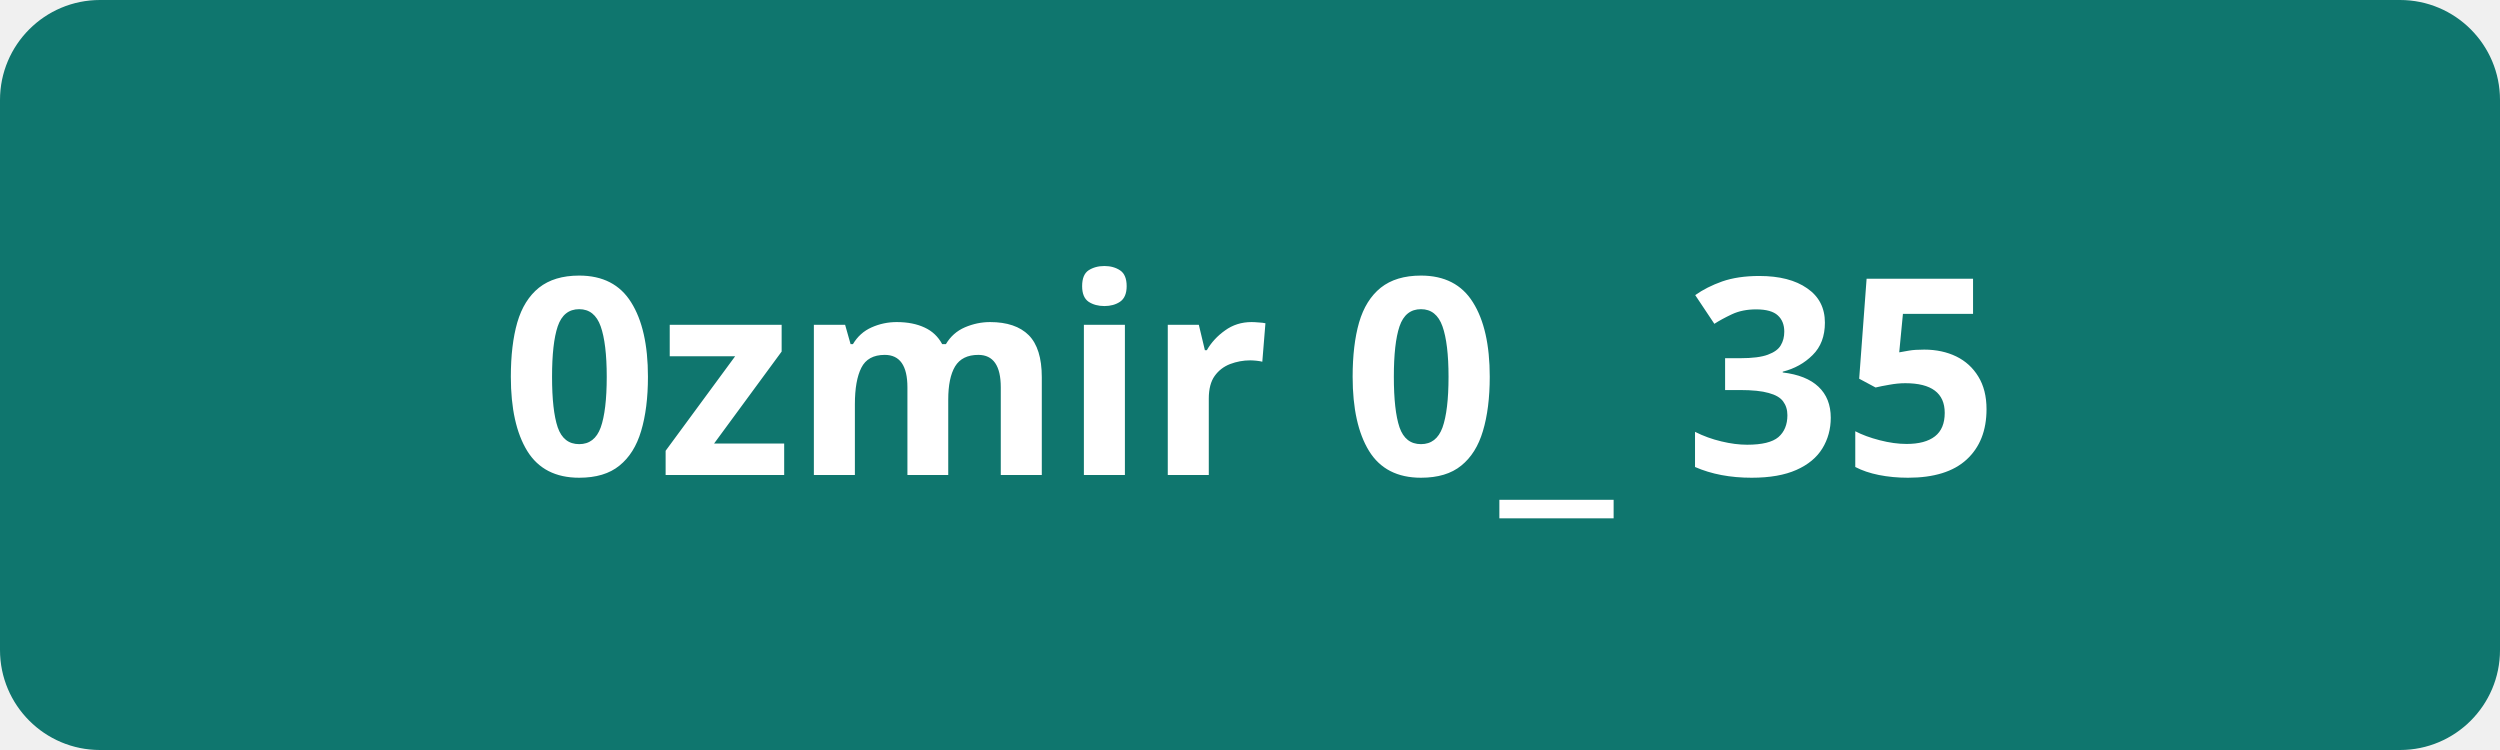
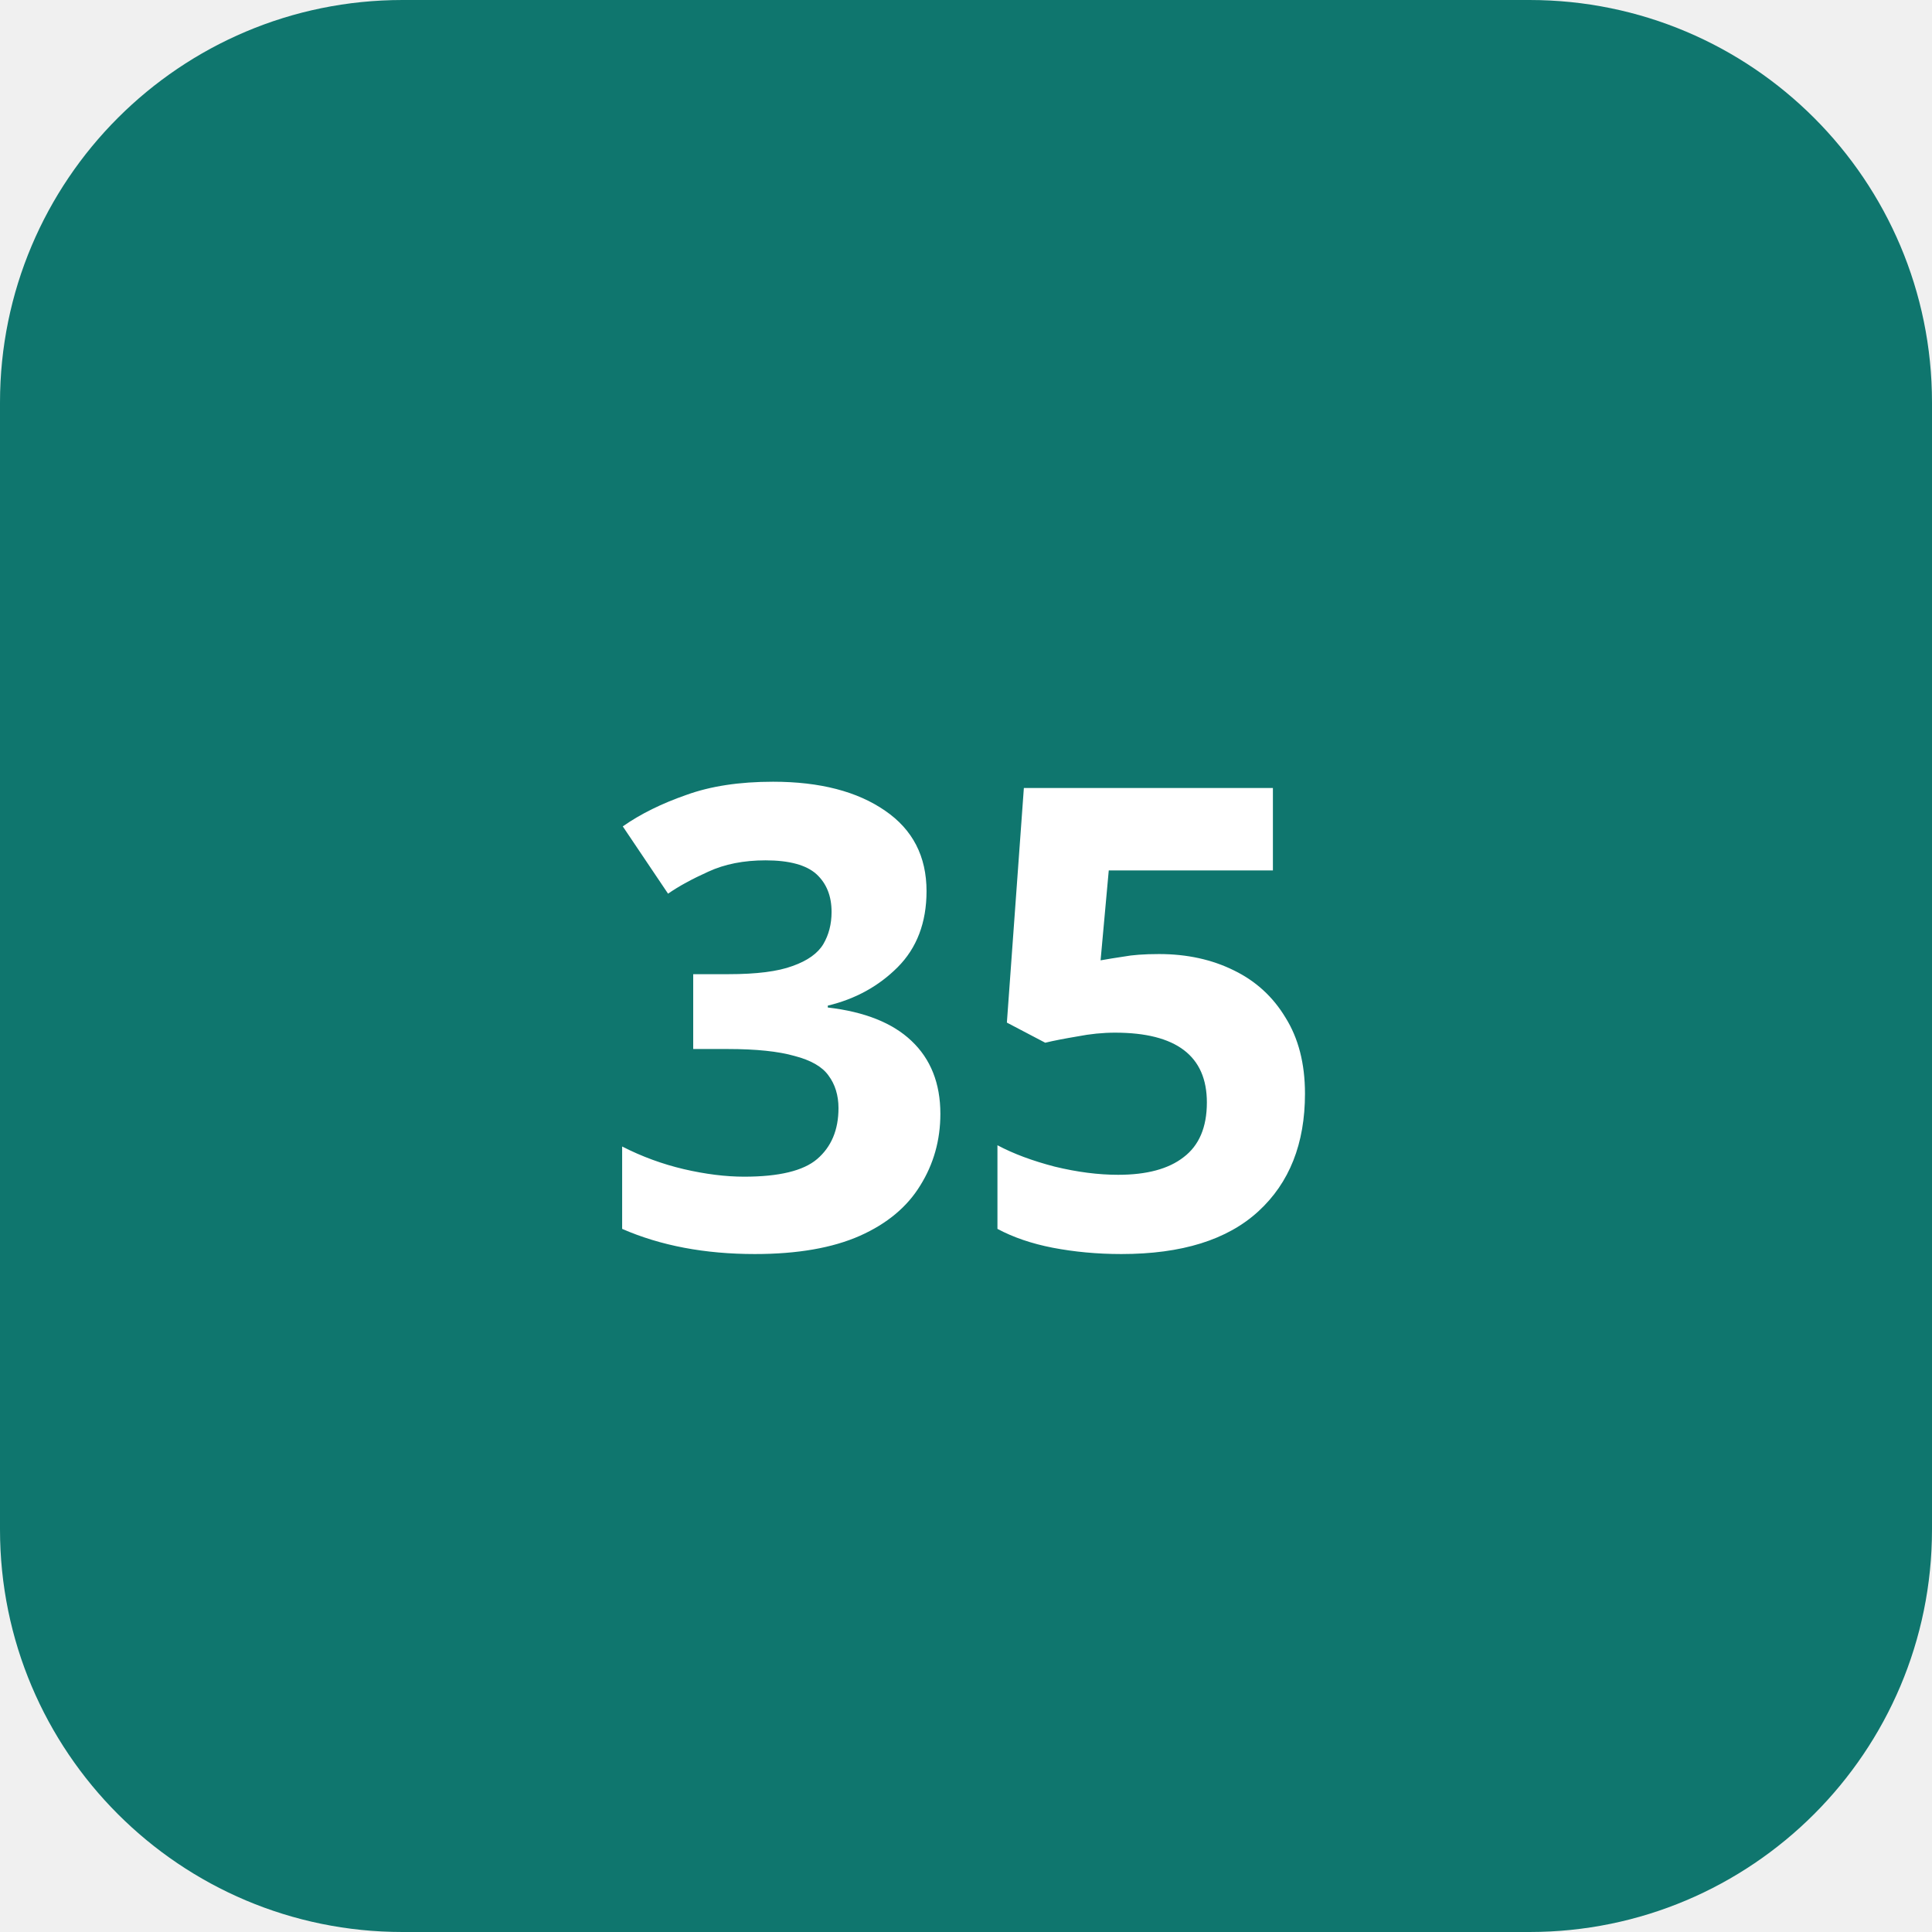
- <svg xmlns="http://www.w3.org/2000/svg" viewBox="0 0 200 60" fill="none">
-   <rect width="200" height="60" rx="8" fill="#0f766e" />
-   <text x="100" y="38" text-anchor="middle" fill="white" font-family="system-ui,sans-serif" font-size="22" font-weight="700">0zmir 0_ 35</text>
+ <svg xmlns="http://www.w3.org/2000/svg" viewBox="0 0 48 48" fill="none">
+   <rect width="48" height="48" rx="10" fill="#0f766e" />
+   <text x="24" y="31" text-anchor="middle" fill="white" font-family="system-ui,sans-serif" font-size="16" font-weight="700">35</text>
</svg>
